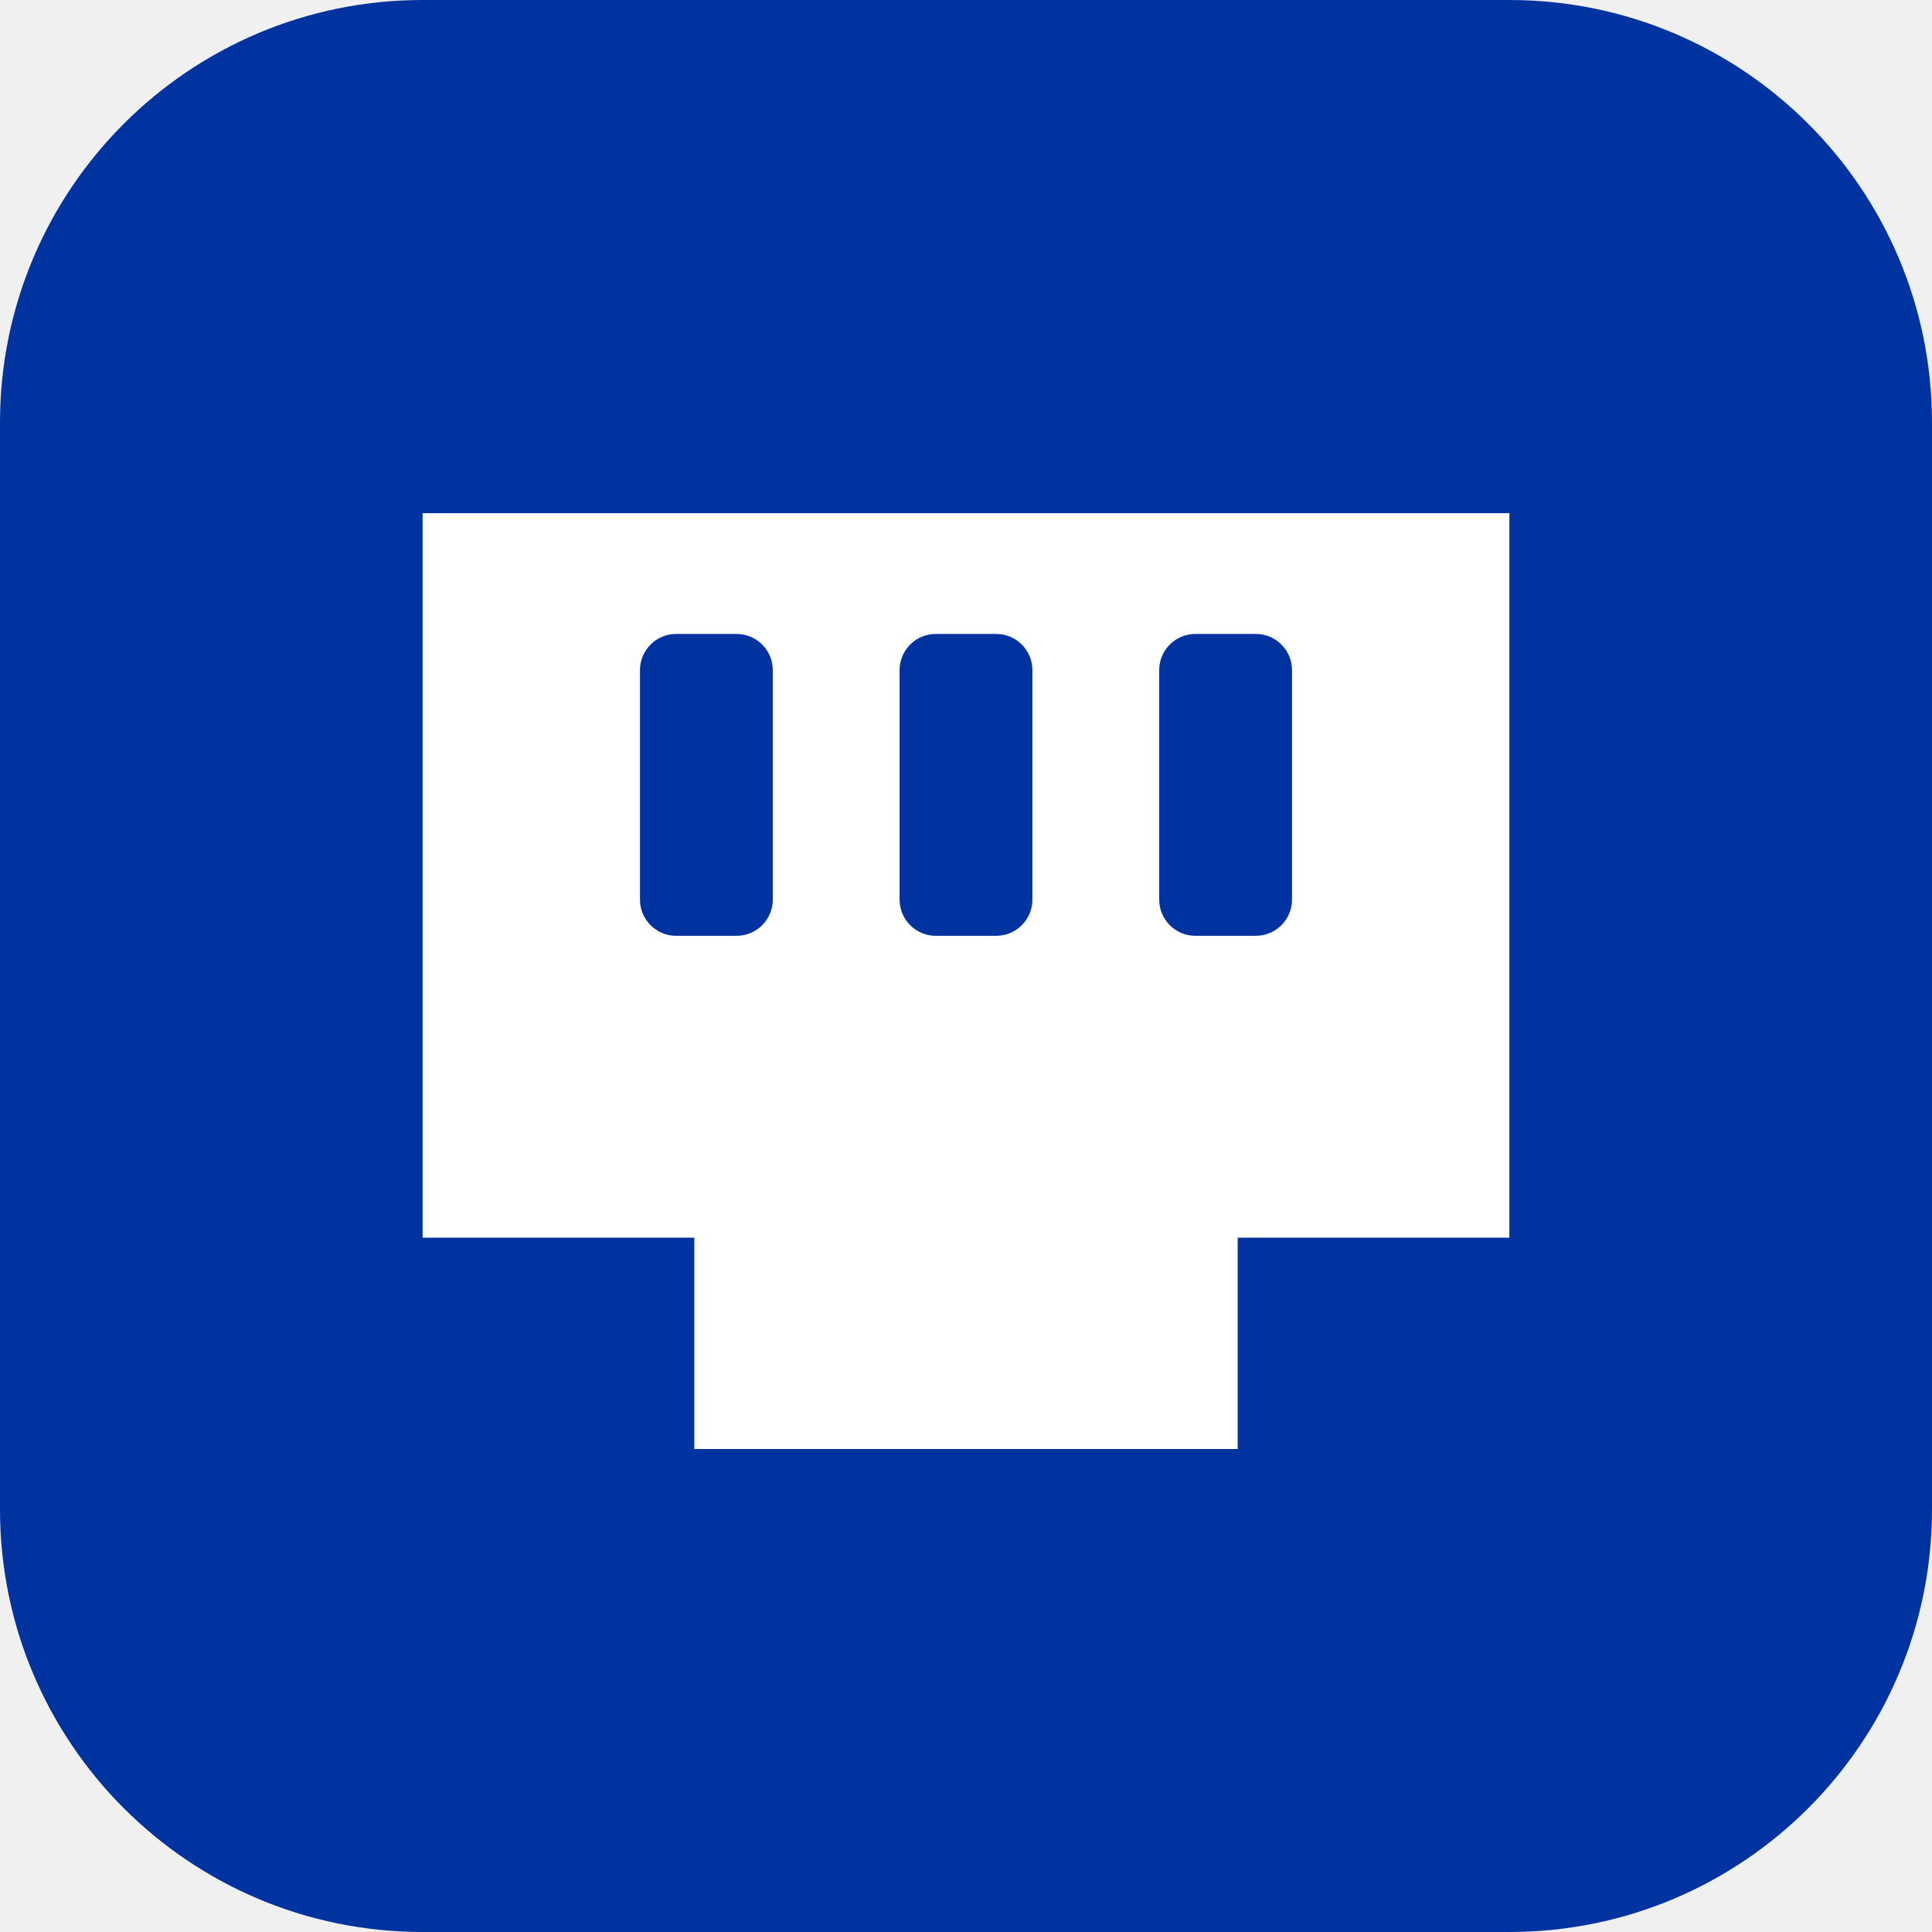
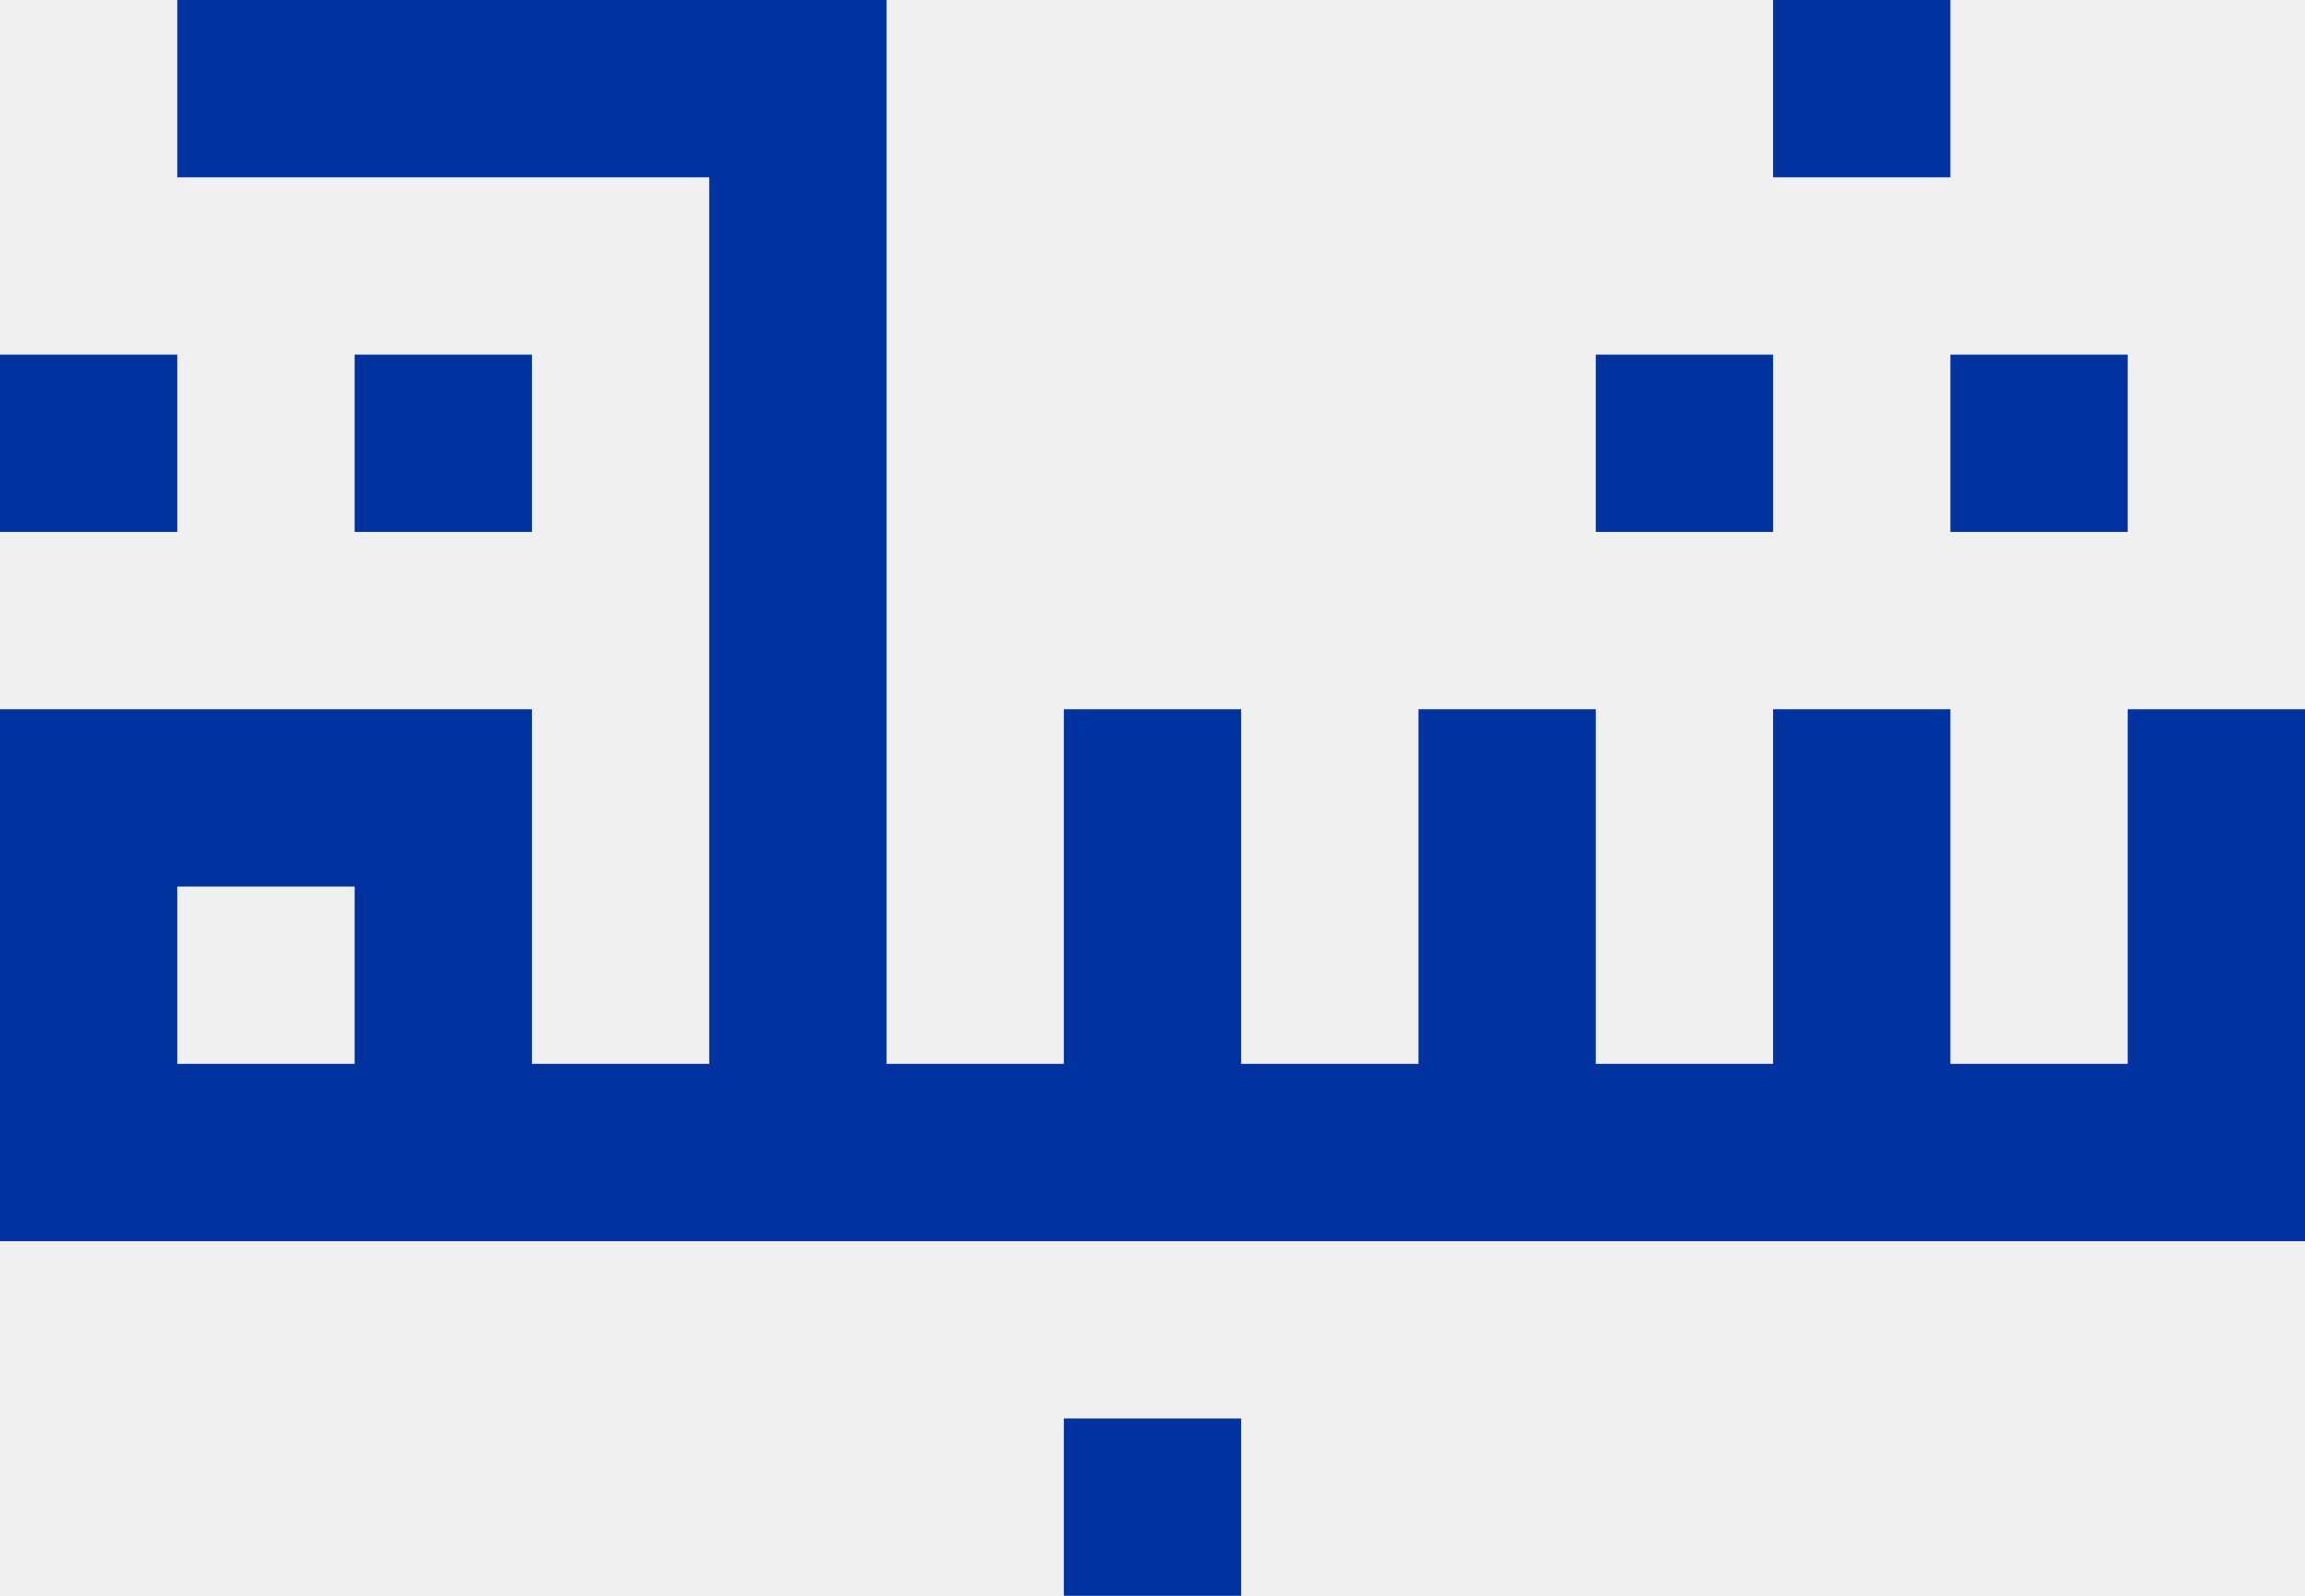
- <svg xmlns="http://www.w3.org/2000/svg" viewBox="0 0 32 32">
-   <rect width="32" height="32" rx="7" fill="#0033A0" />
-   <path d="M7 8.5h18v12h-4.5V24h-9v-3.5H7z" fill="#fff" />
-   <rect x="10.6" y="10.5" width="2.2" height="5" rx=".6" fill="#0033A0" />
-   <rect x="14.9" y="10.5" width="2.2" height="5" rx=".6" fill="#0033A0" />
-   <rect x="19.2" y="10.5" width="2.2" height="5" rx=".6" fill="#0033A0" />
+ <svg xmlns="http://www.w3.org/2000/svg" viewBox="0 0 130 90">
+   <path fill="#0033A0" d="M10 0h40v10h-40zM100 0h10v10h-10zM40 10h10v10h-10zM0 20h10v10h-10zM20 20h10v10h-10zM40 20h10v10h-10zM90 20h10v10h-10zM110 20h10v10h-10zM40 30h10v10h-10zM0 40h30v10h-30zM40 40h10v10h-10zM60 40h10v10h-10zM80 40h10v10h-10zM100 40h10v10h-10zM120 40h10v10h-10zM0 50h10v10h-10zM20 50h10v10h-10zM40 50h10v10h-10zM60 50h10v10h-10zM80 50h10v10h-10zM100 50h10v10h-10zM120 50h10v10h-10zM0 60h130v10h-130zM60 80h10v10h-10z" />
</svg>
